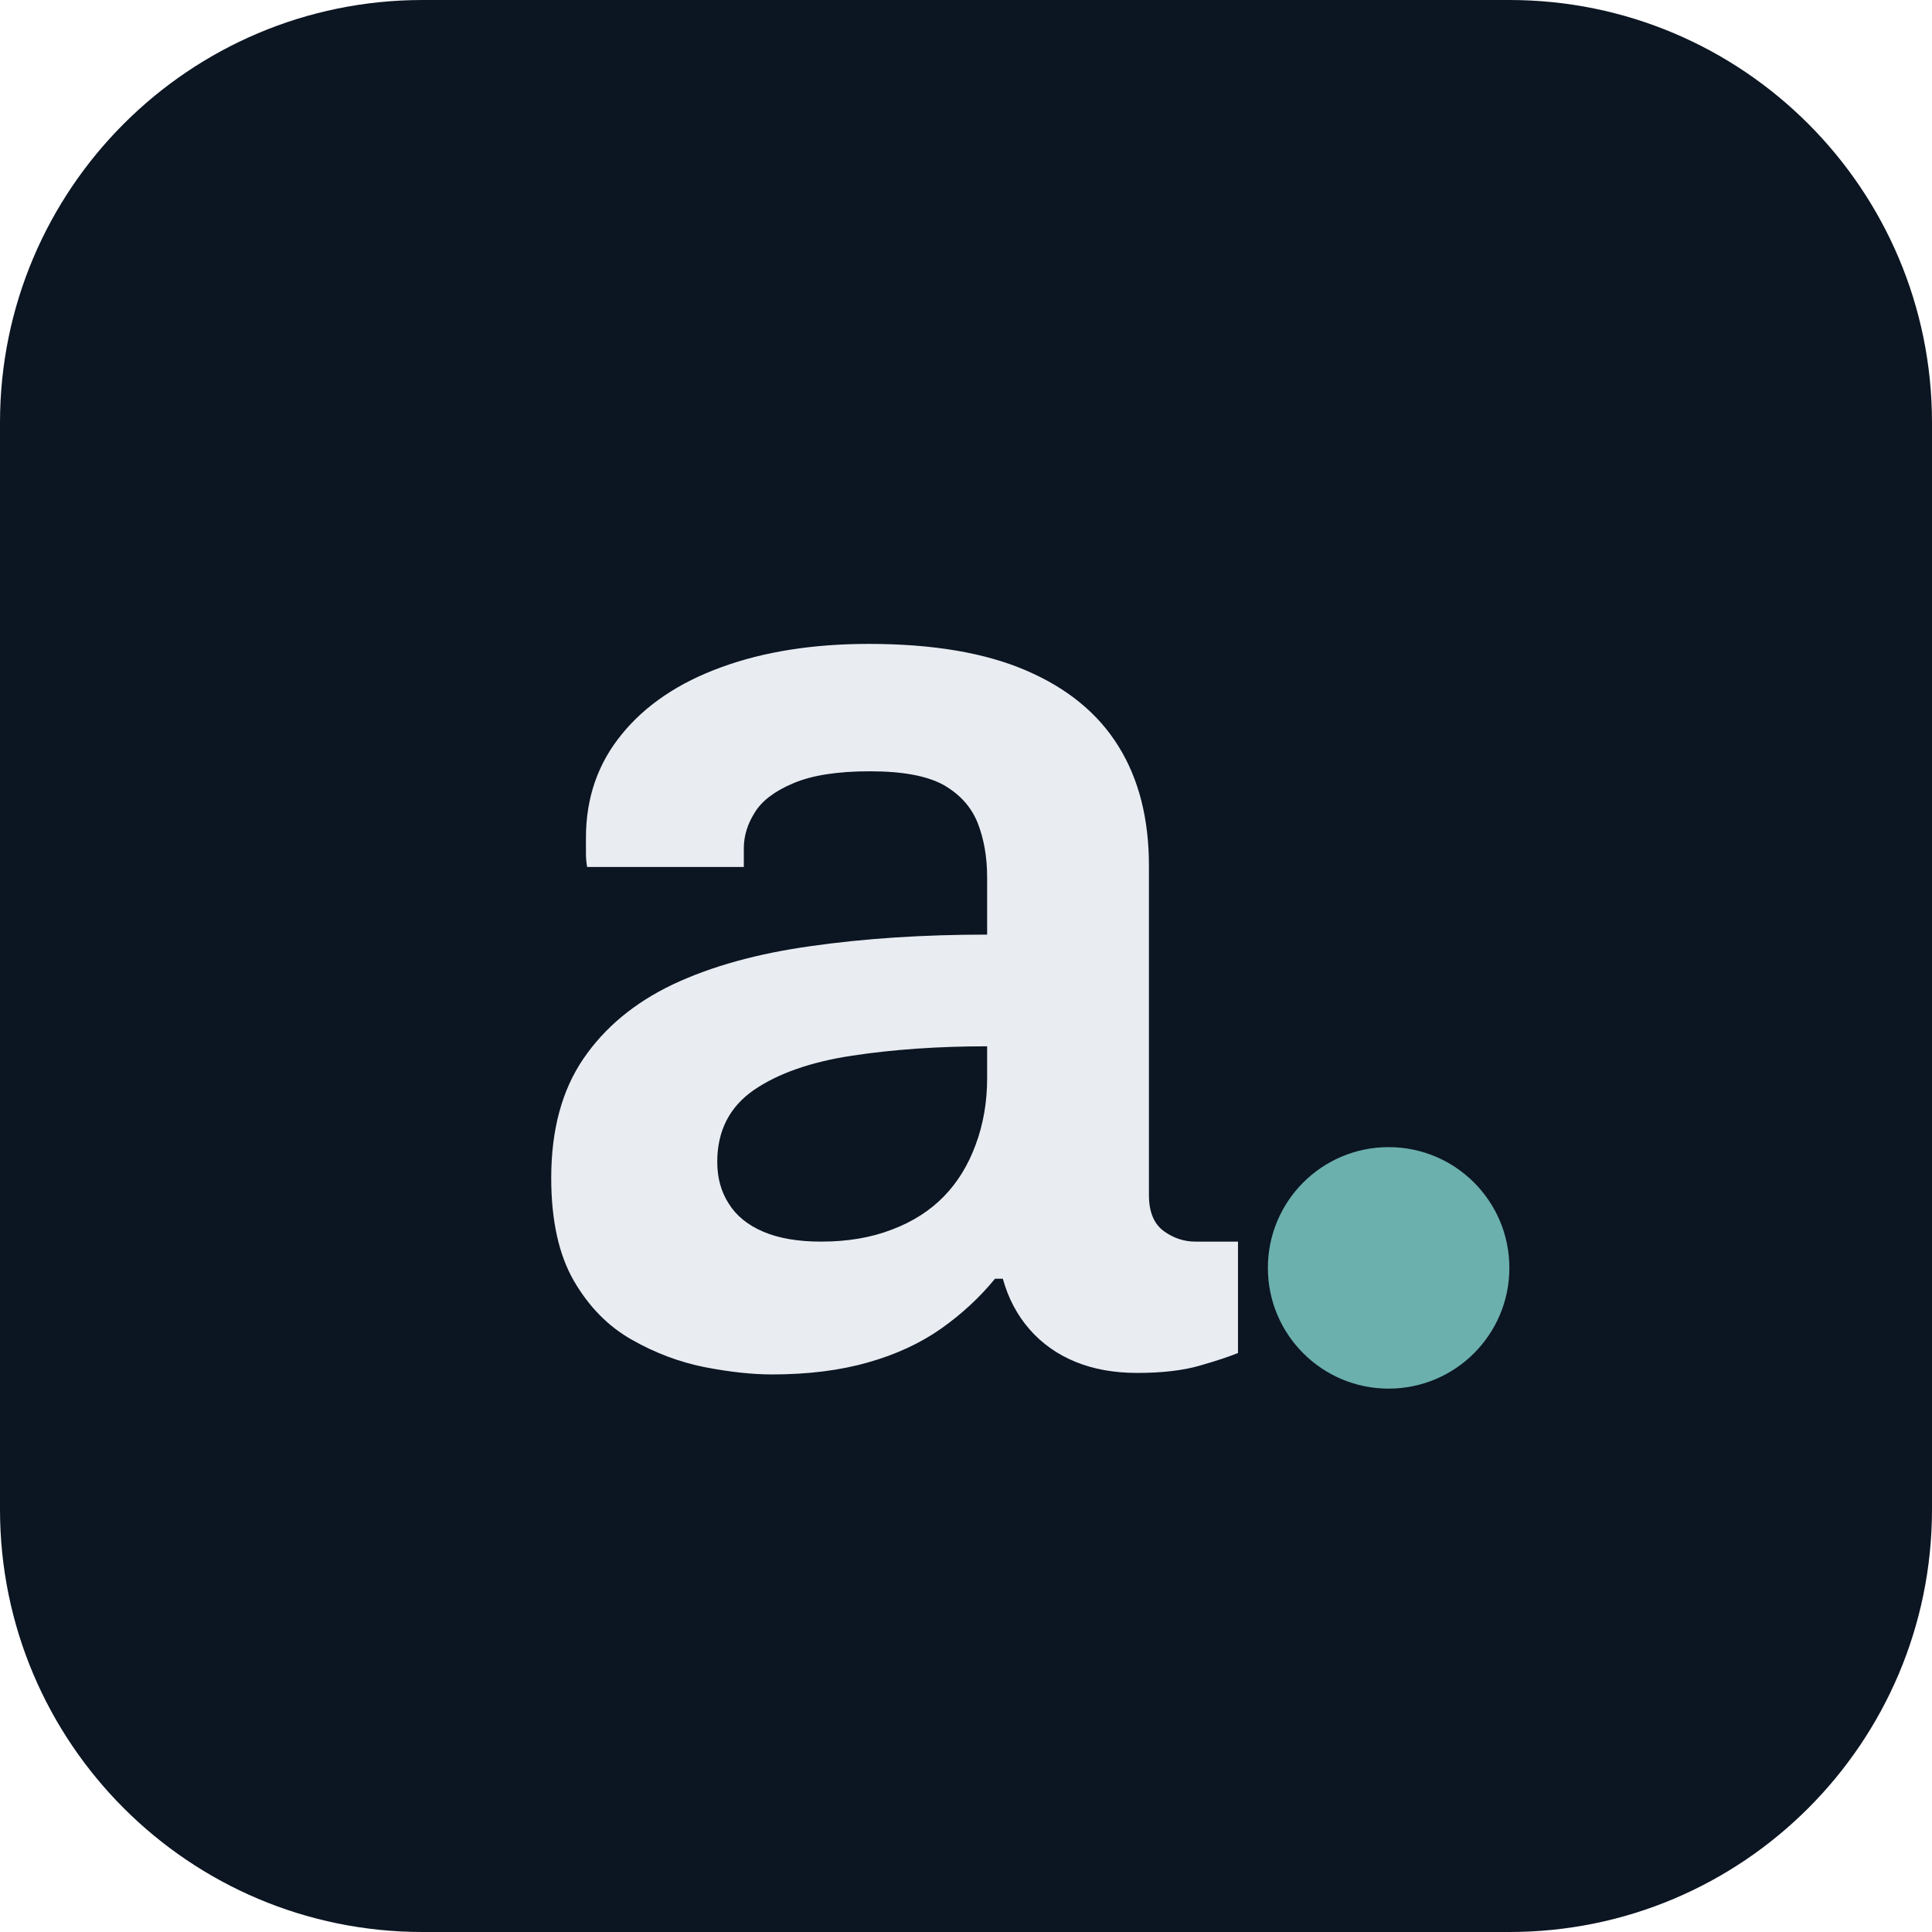
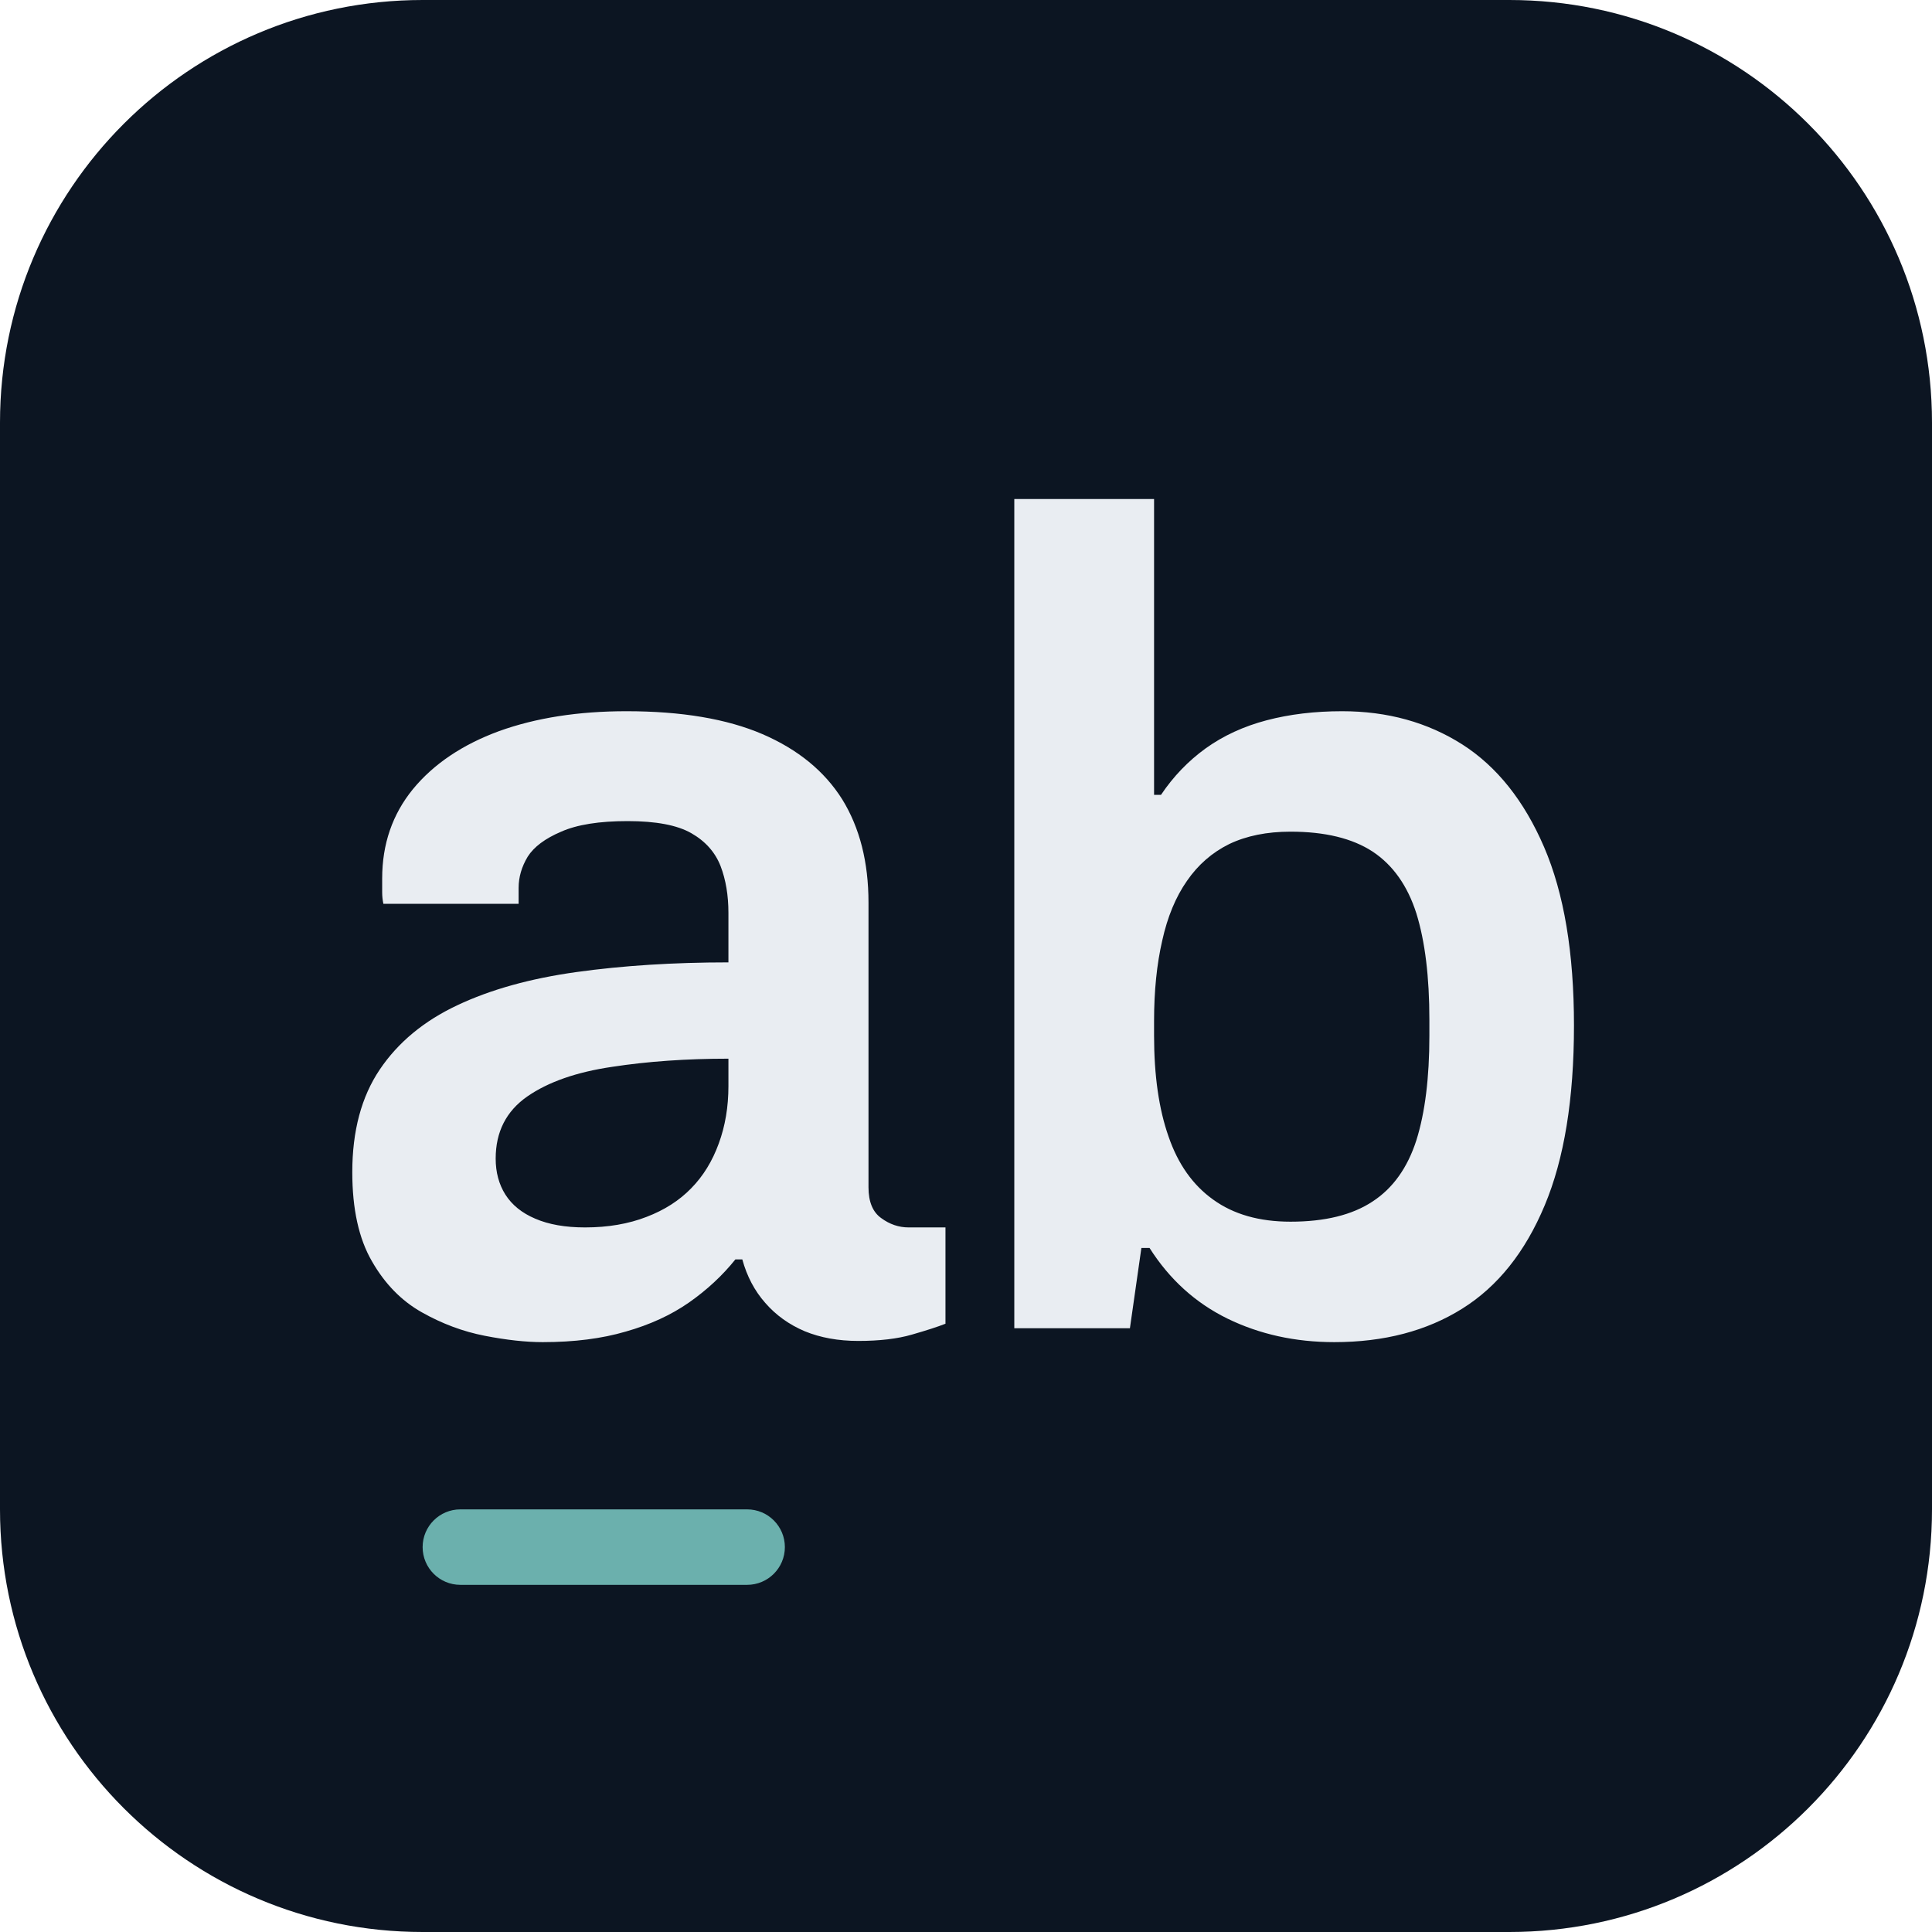
<svg xmlns="http://www.w3.org/2000/svg" viewBox="0 0 64 64">
  <rect width="64" height="64" rx="14" fill="#0c1522" />
-   <path fill="#e9edf2" d="M25.57 45.53Q24.6 45.53 23.35 45.29Q22.09 45.04 20.93 44.38Q19.76 43.72 19.01 42.43Q18.26 41.13 18.26 39.02Q18.26 36.64 19.32 35.08Q20.38 33.52 22.29 32.61Q24.2 31.71 26.87 31.34Q29.53 30.96 32.7 30.96L32.7 29.07Q32.7 28.06 32.39 27.27Q32.08 26.48 31.27 26.01Q30.45 25.55 28.82 25.55Q27.2 25.55 26.27 25.95Q25.35 26.34 25 26.92Q24.64 27.49 24.64 28.1L24.64 28.72L19.45 28.72Q19.41 28.5 19.41 28.28Q19.41 28.06 19.41 27.75Q19.41 25.77 20.6 24.32Q21.78 22.87 23.9 22.1Q26.01 21.33 28.78 21.33Q31.95 21.33 33.99 22.21Q36.04 23.09 37.05 24.72Q38.06 26.34 38.06 28.68L38.06 39.59Q38.06 40.42 38.55 40.78Q39.03 41.13 39.6 41.13L41.01 41.13L41.01 44.82Q40.57 45 39.74 45.24Q38.9 45.48 37.67 45.48Q36.52 45.48 35.62 45.11Q34.72 44.74 34.1 44.03Q33.49 43.33 33.22 42.36L32.96 42.36Q32.21 43.28 31.18 44.01Q30.14 44.74 28.76 45.13Q27.37 45.53 25.57 45.53ZM27.2 41.13Q28.52 41.13 29.55 40.73Q30.58 40.34 31.27 39.63Q31.95 38.93 32.32 37.92Q32.7 36.9 32.7 35.72L32.7 34.66Q30.28 34.66 28.23 34.97Q26.18 35.28 24.97 36.11Q23.76 36.95 23.76 38.49Q23.76 39.28 24.14 39.87Q24.51 40.47 25.28 40.8Q26.05 41.13 27.2 41.13Z" />
-   <circle cx="46" cy="42" r="4" fill="#6bb0ad" />
+   <path fill="#e9edf2" d="M17.98 44.46Q17.14 44.46 16.06 44.25Q14.98 44.04 13.97 43.47Q12.96 42.9 12.32 41.78Q11.67 40.66 11.67 38.83Q11.67 36.78 12.58 35.43Q13.49 34.08 15.15 33.3Q16.8 32.52 19.1 32.2Q21.4 31.88 24.13 31.88L24.13 30.24Q24.13 29.37 23.87 28.69Q23.6 28 22.9 27.6Q22.2 27.2 20.79 27.2Q19.38 27.2 18.59 27.55Q17.79 27.89 17.48 28.38Q17.18 28.88 17.18 29.41L17.18 29.94L12.7 29.94Q12.66 29.75 12.66 29.56Q12.66 29.37 12.66 29.1Q12.66 27.39 13.68 26.14Q14.71 24.89 16.53 24.22Q18.36 23.56 20.75 23.56Q23.49 23.56 25.26 24.32Q27.02 25.08 27.9 26.48Q28.77 27.89 28.77 29.9L28.77 39.33Q28.77 40.05 29.19 40.35Q29.61 40.66 30.1 40.66L31.32 40.66L31.32 43.85Q30.94 44 30.21 44.21Q29.49 44.42 28.43 44.42Q27.44 44.42 26.66 44.1Q25.88 43.77 25.35 43.16Q24.82 42.56 24.59 41.72L24.36 41.72Q23.72 42.52 22.82 43.15Q21.93 43.77 20.73 44.11Q19.54 44.46 17.98 44.46ZM19.38 40.66Q20.52 40.66 21.42 40.31Q22.31 39.97 22.9 39.36Q23.49 38.76 23.81 37.88Q24.13 37.01 24.13 35.98L24.13 35.07Q22.04 35.07 20.28 35.34Q18.51 35.6 17.47 36.32Q16.42 37.05 16.42 38.38Q16.42 39.06 16.74 39.57Q17.07 40.09 17.73 40.37Q18.4 40.66 19.38 40.66ZM44.2 44.46Q42.26 44.46 40.66 43.68Q39.07 42.9 38.08 41.34L37.81 41.34L37.43 44L33.6 44L33.6 16.53L38.23 16.53L38.23 26.33L38.46 26.33Q39.07 25.42 39.94 24.79Q40.82 24.16 41.96 23.86Q43.1 23.56 44.46 23.56Q46.71 23.56 48.44 24.66Q50.16 25.76 51.15 28.06Q52.14 30.36 52.14 33.97Q52.14 37.62 51.17 39.93Q50.2 42.25 48.44 43.35Q46.67 44.46 44.2 44.46ZM42.75 40.47Q44.46 40.47 45.47 39.8Q46.48 39.14 46.92 37.77Q47.35 36.4 47.35 34.31L47.35 33.78Q47.35 31.65 46.92 30.26Q46.48 28.88 45.47 28.21Q44.46 27.55 42.75 27.55Q41.58 27.55 40.72 27.96Q39.87 28.38 39.32 29.18Q38.76 29.98 38.5 31.16Q38.23 32.33 38.23 33.82L38.23 34.31Q38.23 36.29 38.71 37.65Q39.18 39.02 40.19 39.74Q41.2 40.47 42.75 40.47Z" />
+   <rect x="14" y="50" width="12" height="2.5" rx="1.25" fill="#6bb0ad" />
</svg>
